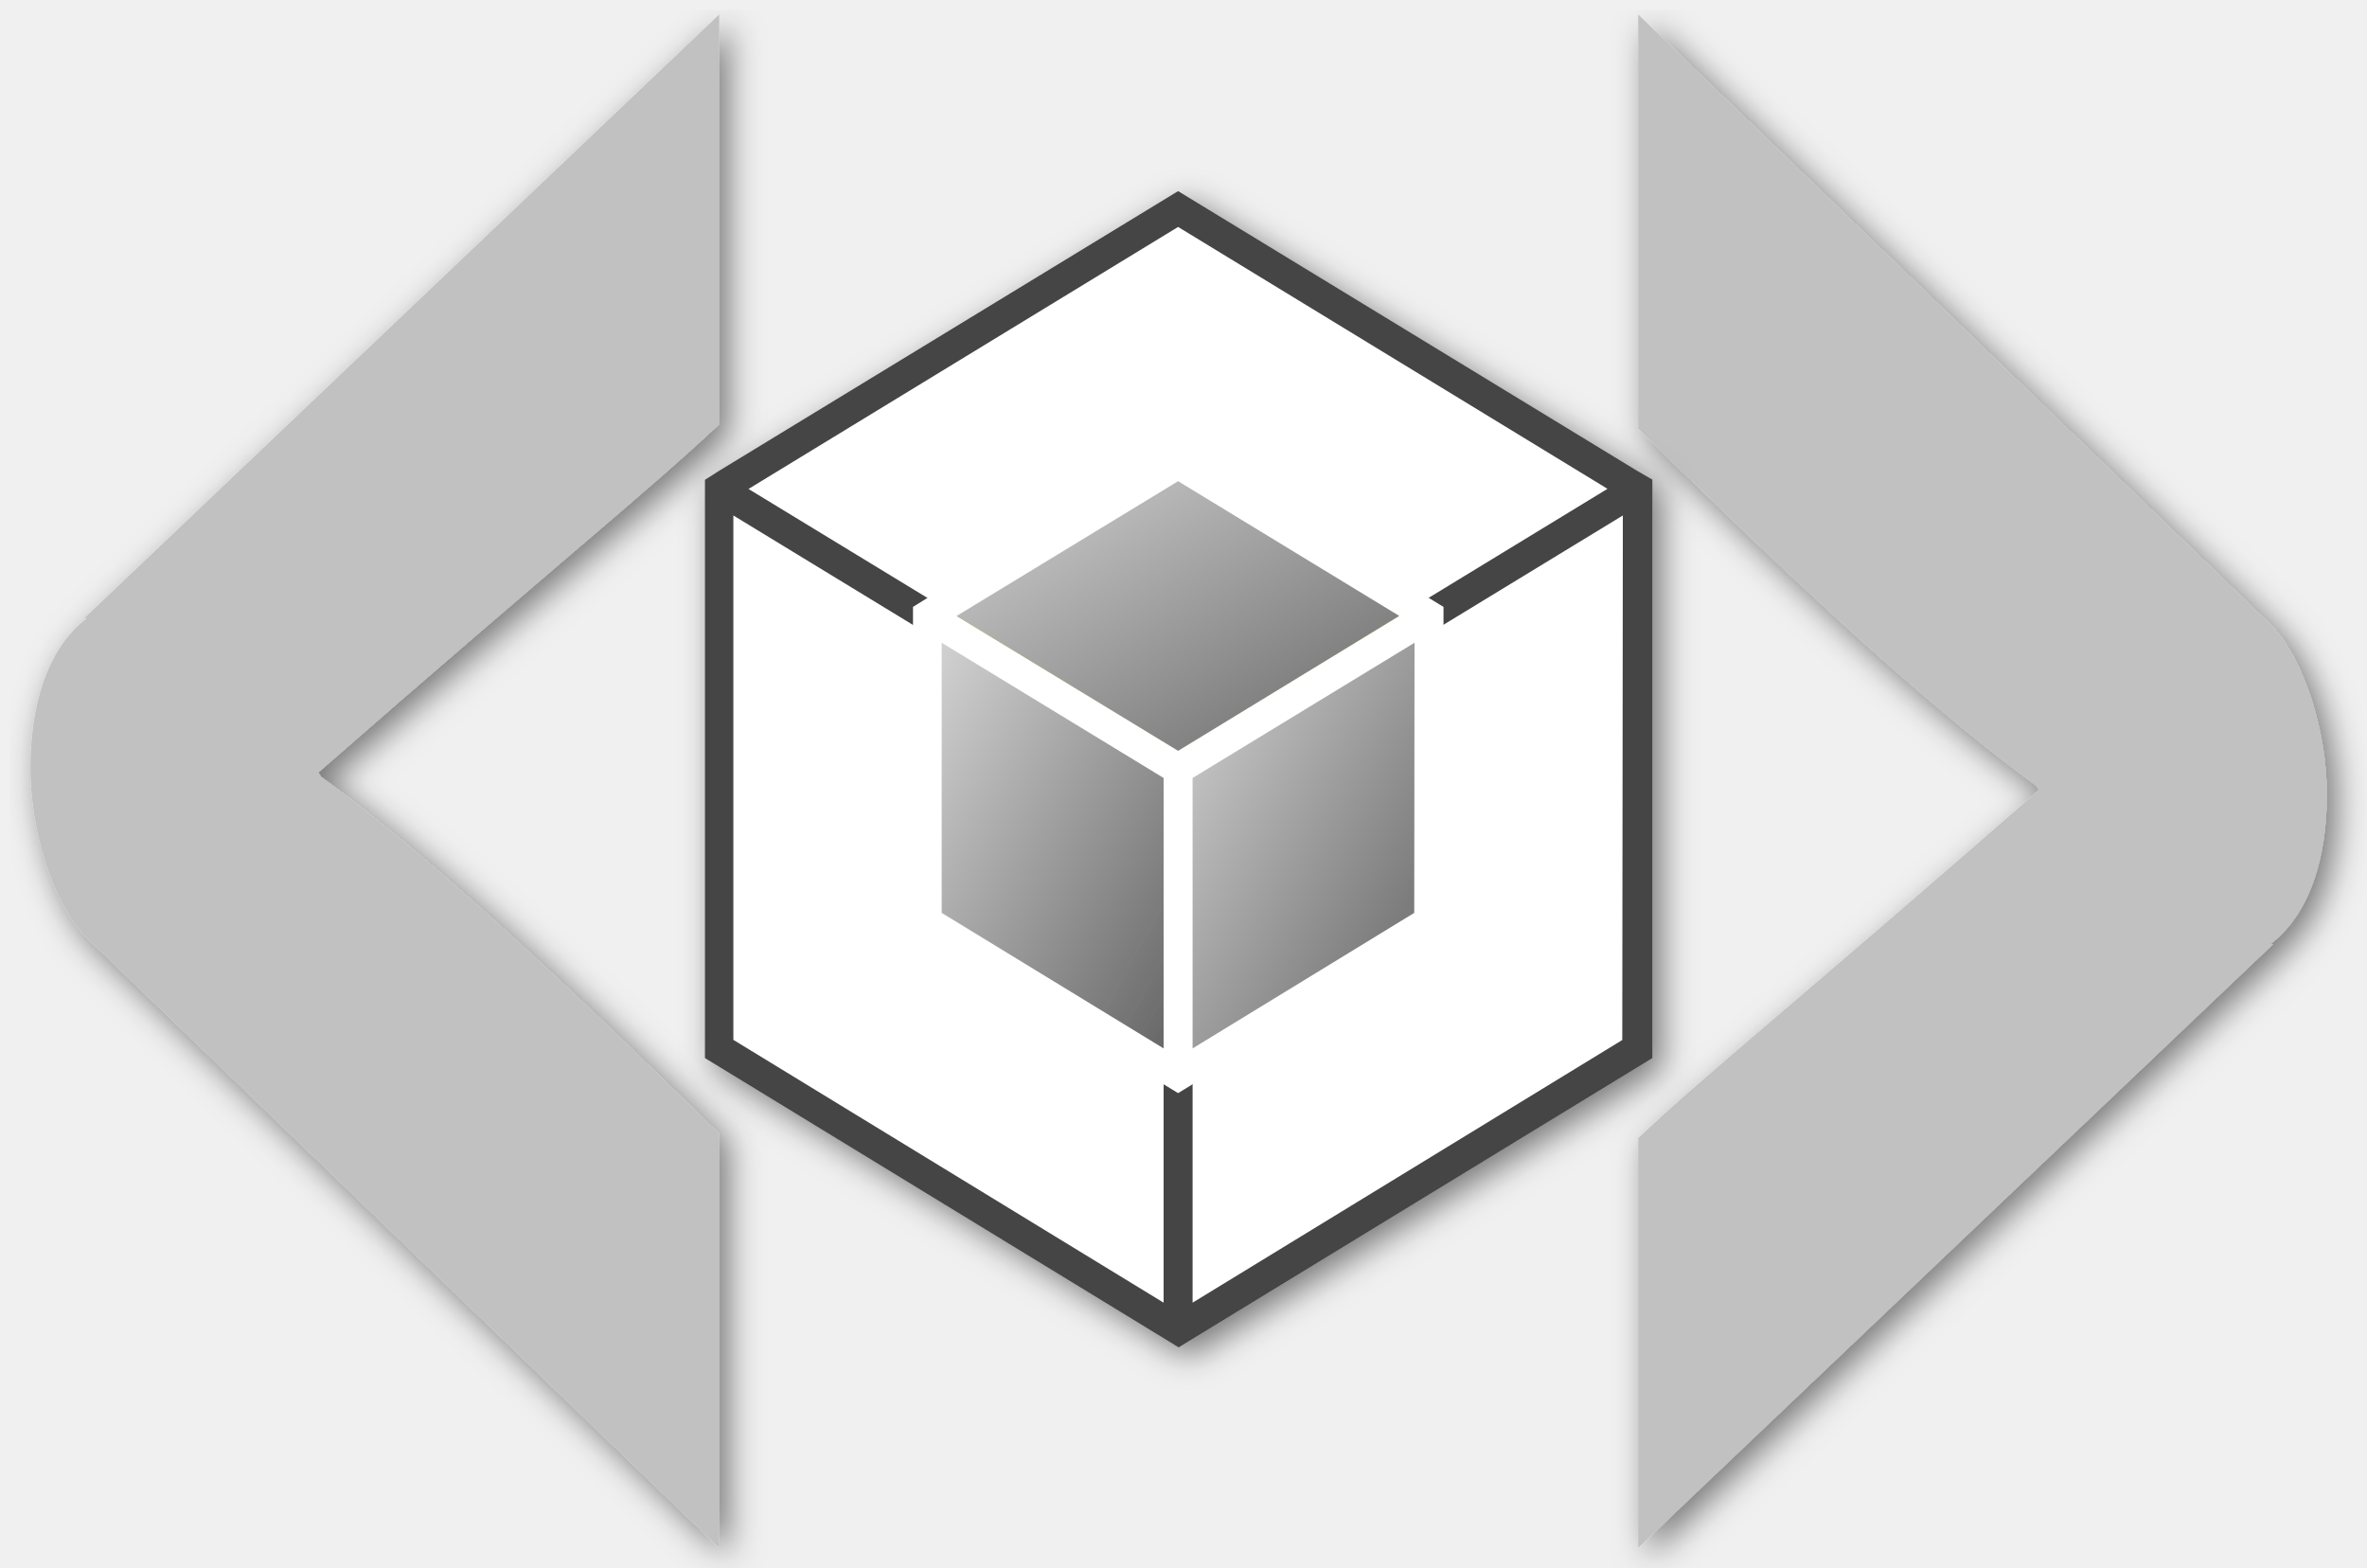
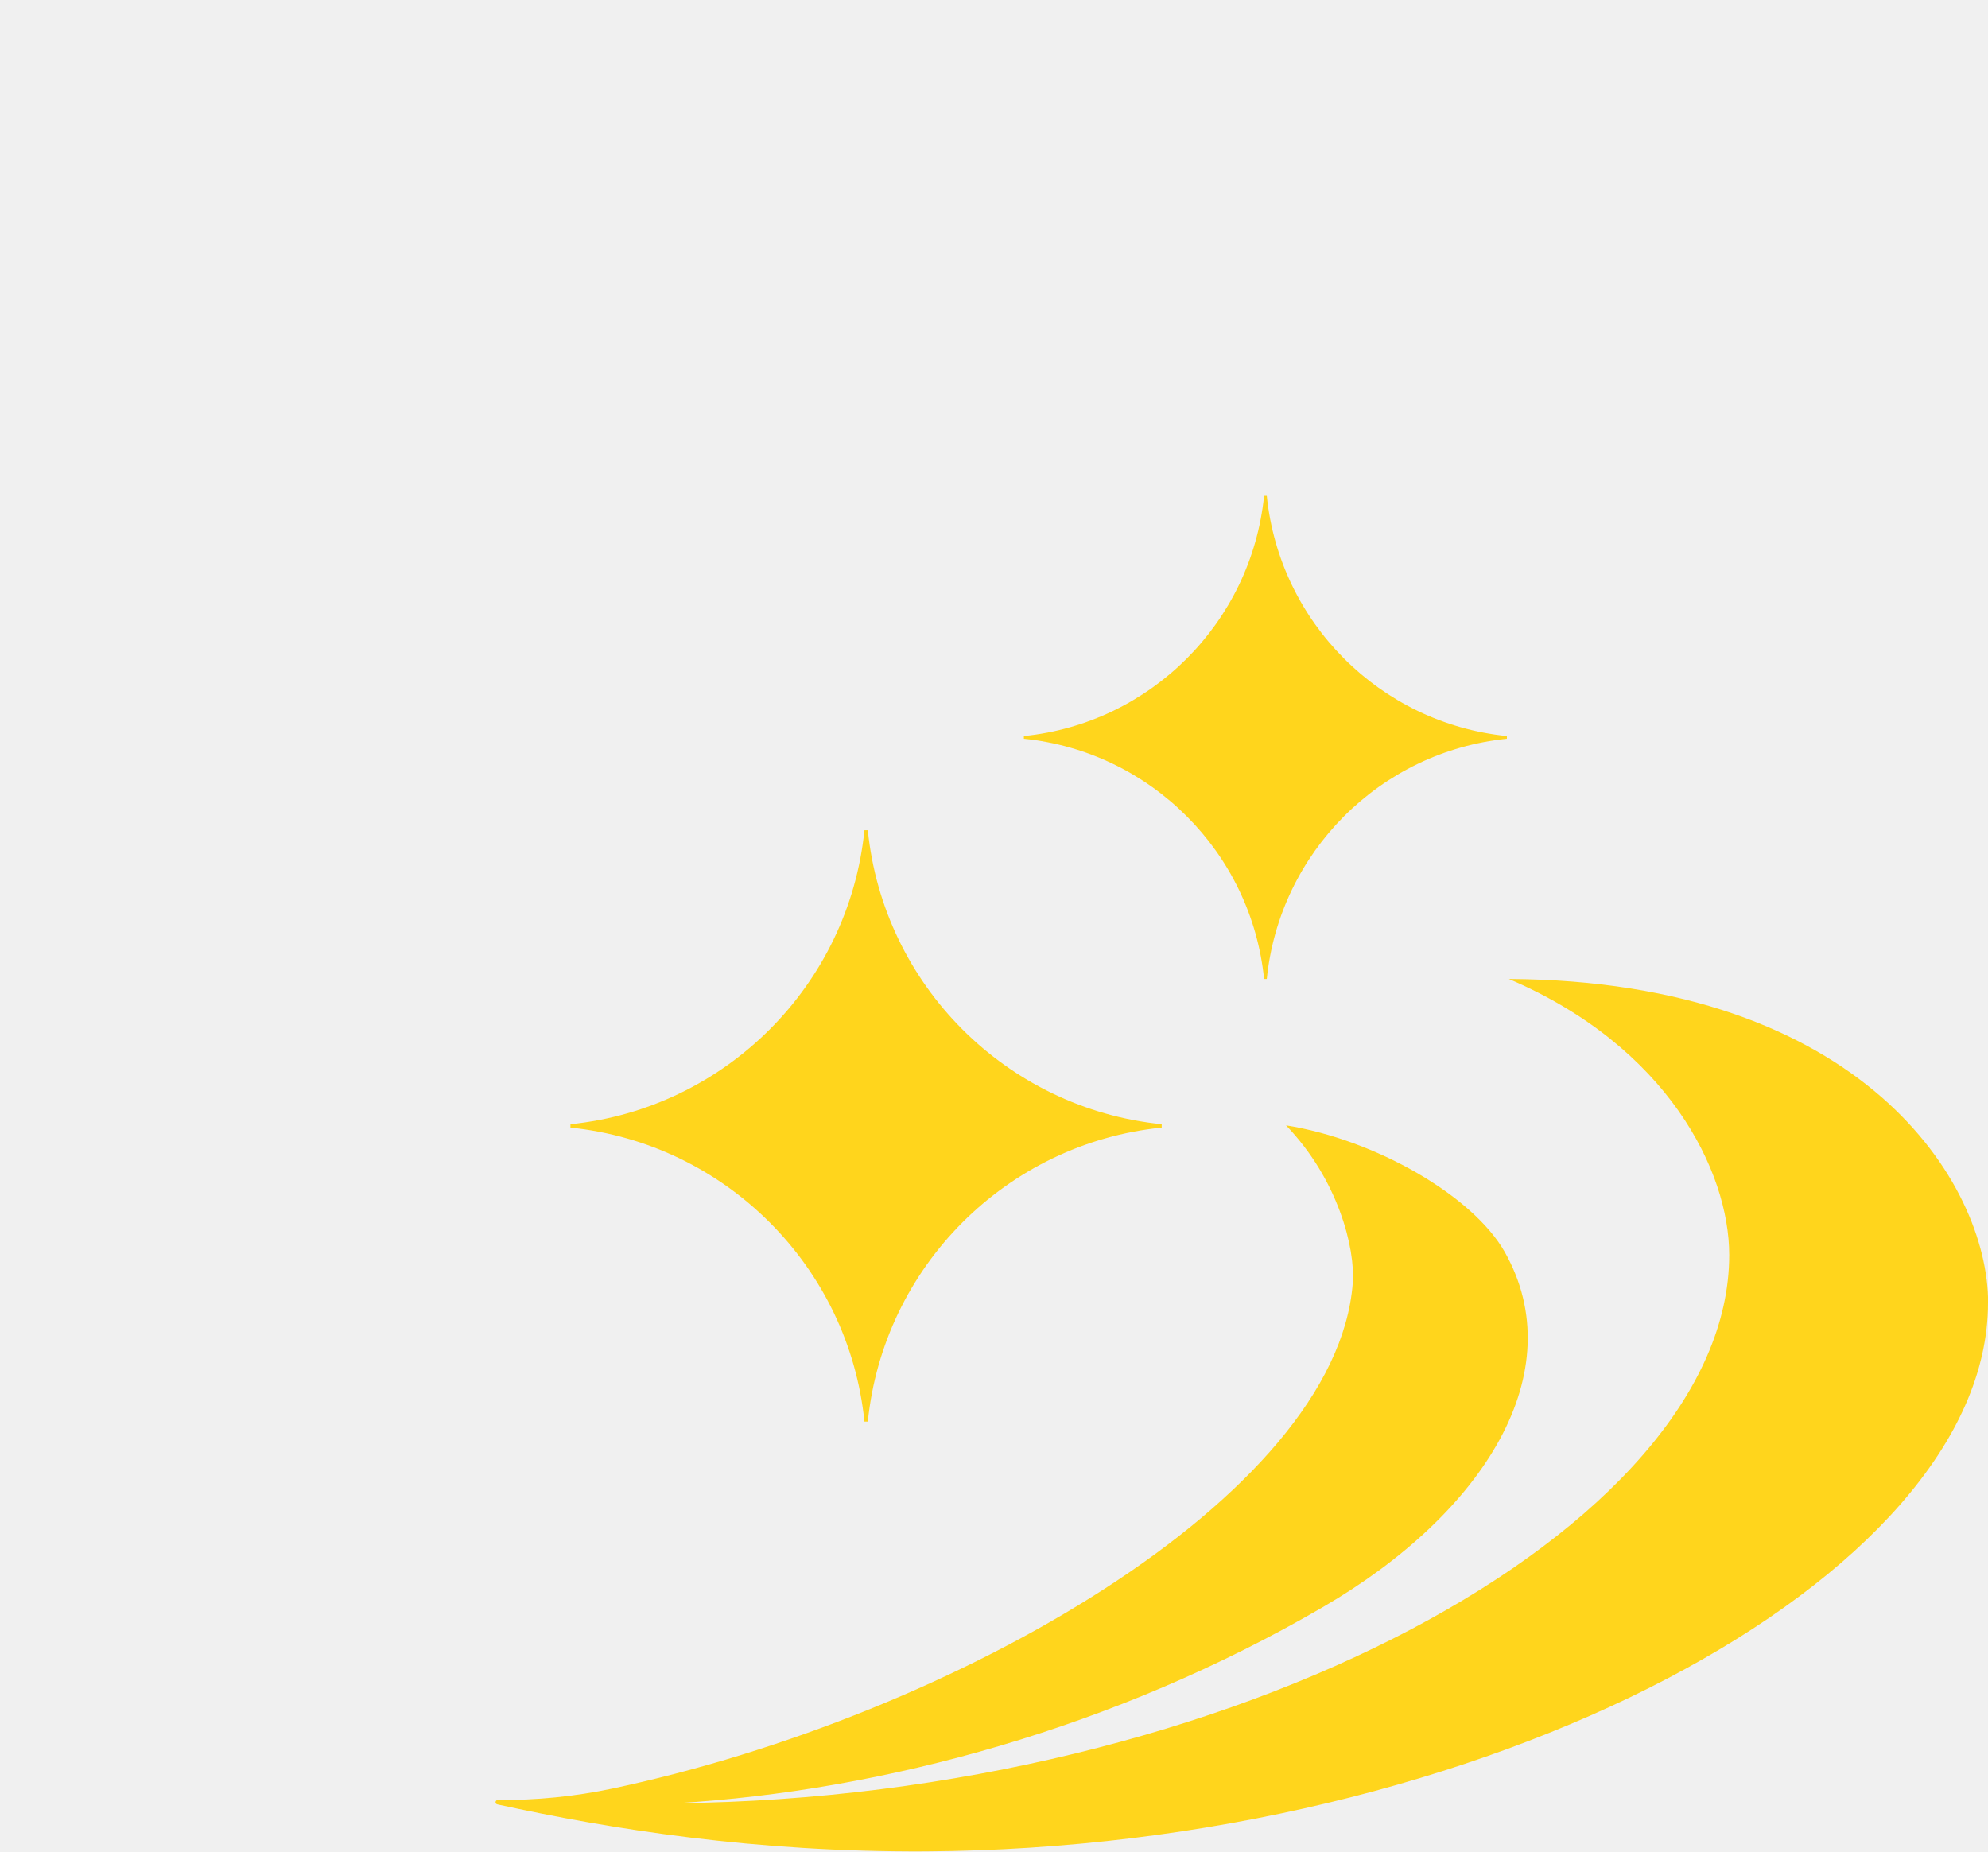
- <svg xmlns="http://www.w3.org/2000/svg" width="737" height="488" stroke="#000" stroke-linecap="round" stroke-linejoin="round" fill="#fff" fill-rule="evenodd">
-   <style>.B{stroke:none}.C{fill:url(#C)}.D{fill:#96bf3d}.E{fill-rule:nonzero}</style>
+ <svg xmlns="http://www.w3.org/2000/svg" id="Layer_2" data-name="Layer 2" viewBox="0 0 176.69 164.55">
  <defs>
-     <filter id="A" x="-1.818%" y="-2.723%" width="104.056%" height="106.074%">
-       <feGaussianBlur in="SourceAlpha" stdDeviation="5" />
-       <feOffset dx="3" dy="3" result="B" />
-       <feFlood flood-color="#000" flood-opacity=".5" />
-       <feComposite in2="B" operator="in" result="C" />
-       <feMerge>
-         <feMergeNode in="C" />
-         <feMergeNode in="SourceGraphic" />
-       </feMerge>
-     </filter>
-     <filter id="B" x="-4.407%" y="-3.611%" width="109.831%" height="108.056%">
-       <feGaussianBlur in="SourceAlpha" stdDeviation="5" />
-       <feOffset dx="3" dy="3" result="B" />
-       <feFlood flood-color="#000" flood-opacity=".5" />
-       <feComposite in2="B" operator="in" result="C" />
-       <feMerge>
-         <feMergeNode in="C" />
-         <feMergeNode in="SourceGraphic" />
-       </feMerge>
-     </filter>
-     <linearGradient id="C" x1="0%" y1="0%" x2="100%" y2="100%">
-       <stop offset="0%" stop-color="#d7d7d7" />
-       <stop offset="100%" stop-color="#626262" />
-     </linearGradient>
+     <style>
+       .cls-1 {
+         fill: #ffd51c;
+       }
+     </style>
  </defs>
-   <g filter="url(#A)" fill="#c1c1c1" transform="translate(9.5 4.5)" class="B E">
-     <path d="M16.753 286.73C6.707 275.745 0 253.81 0 234.591c0-19.206 5.027-37.032 17.589-46.634h-.836L214.429 0v127.596c-21.778 20.576-51.094 43.906-124.803 108.389l.836 1.355c39.367 28.822 84.599 72.716 123.966 111.13v128.966z" />
-     <g transform="translate(500.5716 .0017)">
-       <path d="M197.676 190.696c10.039 10.985 16.752 32.932 16.752 52.14s-5.027 37.031-17.596 46.634h.844L0 477.427V349.83c21.779-20.565 51.094-43.894 124.803-108.378l-.836-1.355C84.607 211.275 39.369 167.38.001 128.968V0z" />
-     </g>
-   </g>
-   <g filter="url(#B)" transform="translate(219.5 59.5)" class="B">
-     <g transform="translate(147.229 92.5951)">
-       <path d="M0 261.924l143.17-87.453V0L0 87.211v174.713z" />
-     </g>
-     <g transform="translate(4.3302 92.7405)">
-       <path d="M0 174.276l142.989 87.308V87.114L0 0v174.276z" />
-     </g>
-     <g transform="translate(5.2325 6.0147)">
-       <path d="M284.174 86.581L142.087 0 0 86.581l142.087 86.726 142.087-86.726z" />
-     </g>
-     <g transform="translate(147.3196 92.5951)">
-       <path d="M0 81.585L133.833.097 133.697 0 0 81.585z" />
-     </g>
-     <g transform="translate(13.487 92.5951)">
-       <path d="M.135 0L0 .097l133.833 81.488L.135 0z" />
-     </g>
-     <g transform="translate(147.3196 174.1792)">
-       <path d="M0 0z" />
-     </g>
-     <path d="M290.129 87.017L147.32 0 4.511 87.017 0 89.879v180.048L147.5 360l4.511-2.765L295 269.927V89.83zm-4.511 177.284l-133.787 81.779V182.619l133.968-81.633zm-142.809 81.779L8.841 264.252V100.986l133.968 81.633zM13.622 92.692l133.697-81.536 133.697 81.536-133.697 81.487L13.487 92.692z" fill="#444" />
-     <g transform="translate(147.9058 133.4844)" class="C">
-       <path d="M0 140.566l76.907-46.904V0L0 46.855v93.711z" />
-     </g>
-     <g transform="translate(69.8257 133.4844)" class="C">
-       <path d="M0 93.662l76.907 46.904V46.855L0 0v93.662z" />
-     </g>
-     <g transform="translate(70.6373 85.513)" class="C">
-       <path d="M153.364 46.71L76.682 0 0 46.71l76.682 46.855L153.364 46.71z" />
-     </g>
-     <g transform="translate(147.3196 132.223)" class="D">
-       <path d="M0 42.102L68.969.097 68.879 0 0 42.053v.049z" />
-     </g>
-     <g transform="translate(78.3507 132.223)" class="D">
-       <path d="M.09 0L0 .097 68.969 42.102v-.049L.09 0z" />
-     </g>
-     <g transform="translate(147.3196 174.2764)" class="D">
-       <path d="M0 0z" />
-     </g>
-     <g transform="translate(64.7736 79.159)">
-       <path d="M160.581 47.486L82.546 0 4.511 47.486 0 50.299v100.938l82.546 50.445 4.511-2.765 78.125-47.68V50.299zm-4.511 98.076l-69.014 42.199v-84.204l69.104-42.102zm-78.035 42.199L8.931 145.562V61.455l69.104 42.102zM13.667 53.064l68.878-41.908 68.879 41.957-68.879 42.005-68.968-41.957z" />
+   <g id="Layer_1-2" data-name="Layer 1">
+     <g>
+       <path class="cls-1" d="M176.69,115.8c0,24.42-44.71,48.47-94.44,48.75-15.12.08-27.94-1.97-38.05-4.18-.24-.05-.19-.39.05-.39,3.42.03,6.85-.31,10.2-1.02,30.3-6.42,64.31-25.91,65.78-44.9.24-3.11-1.3-9.23-5.93-14.04,7.96,1.27,16.6,6.26,19.43,11.24,6.03,10.66-1.78,23.22-16.14,31.57-18.48,10.76-39.03,16.35-57.51,17.44,49.4-.52,93.61-24.45,93.61-48.73,0-7.45-5.48-18.52-19.59-24.53,31.45.17,42.6,18.16,42.6,28.79ZM77.13,73.79h-.3c-1.4,13.78-12.35,24.73-26.13,26.13v.3c13.77,1.4,24.73,12.35,26.13,26.13h.3c1.4-13.78,12.34-24.73,26.12-26.13v-.3c-13.78-1.4-24.73-12.35-26.12-26.13ZM112.59,44.07h-.24c-1.14,11.26-10.09,20.21-21.35,21.35v.24c11.25,1.14,20.21,10.09,21.35,21.35h.24c1.14-11.26,10.08-20.21,21.34-21.35v-.24c-11.26-1.14-20.2-10.09-21.34-21.35Z" />
    </g>
  </g>
</svg>
